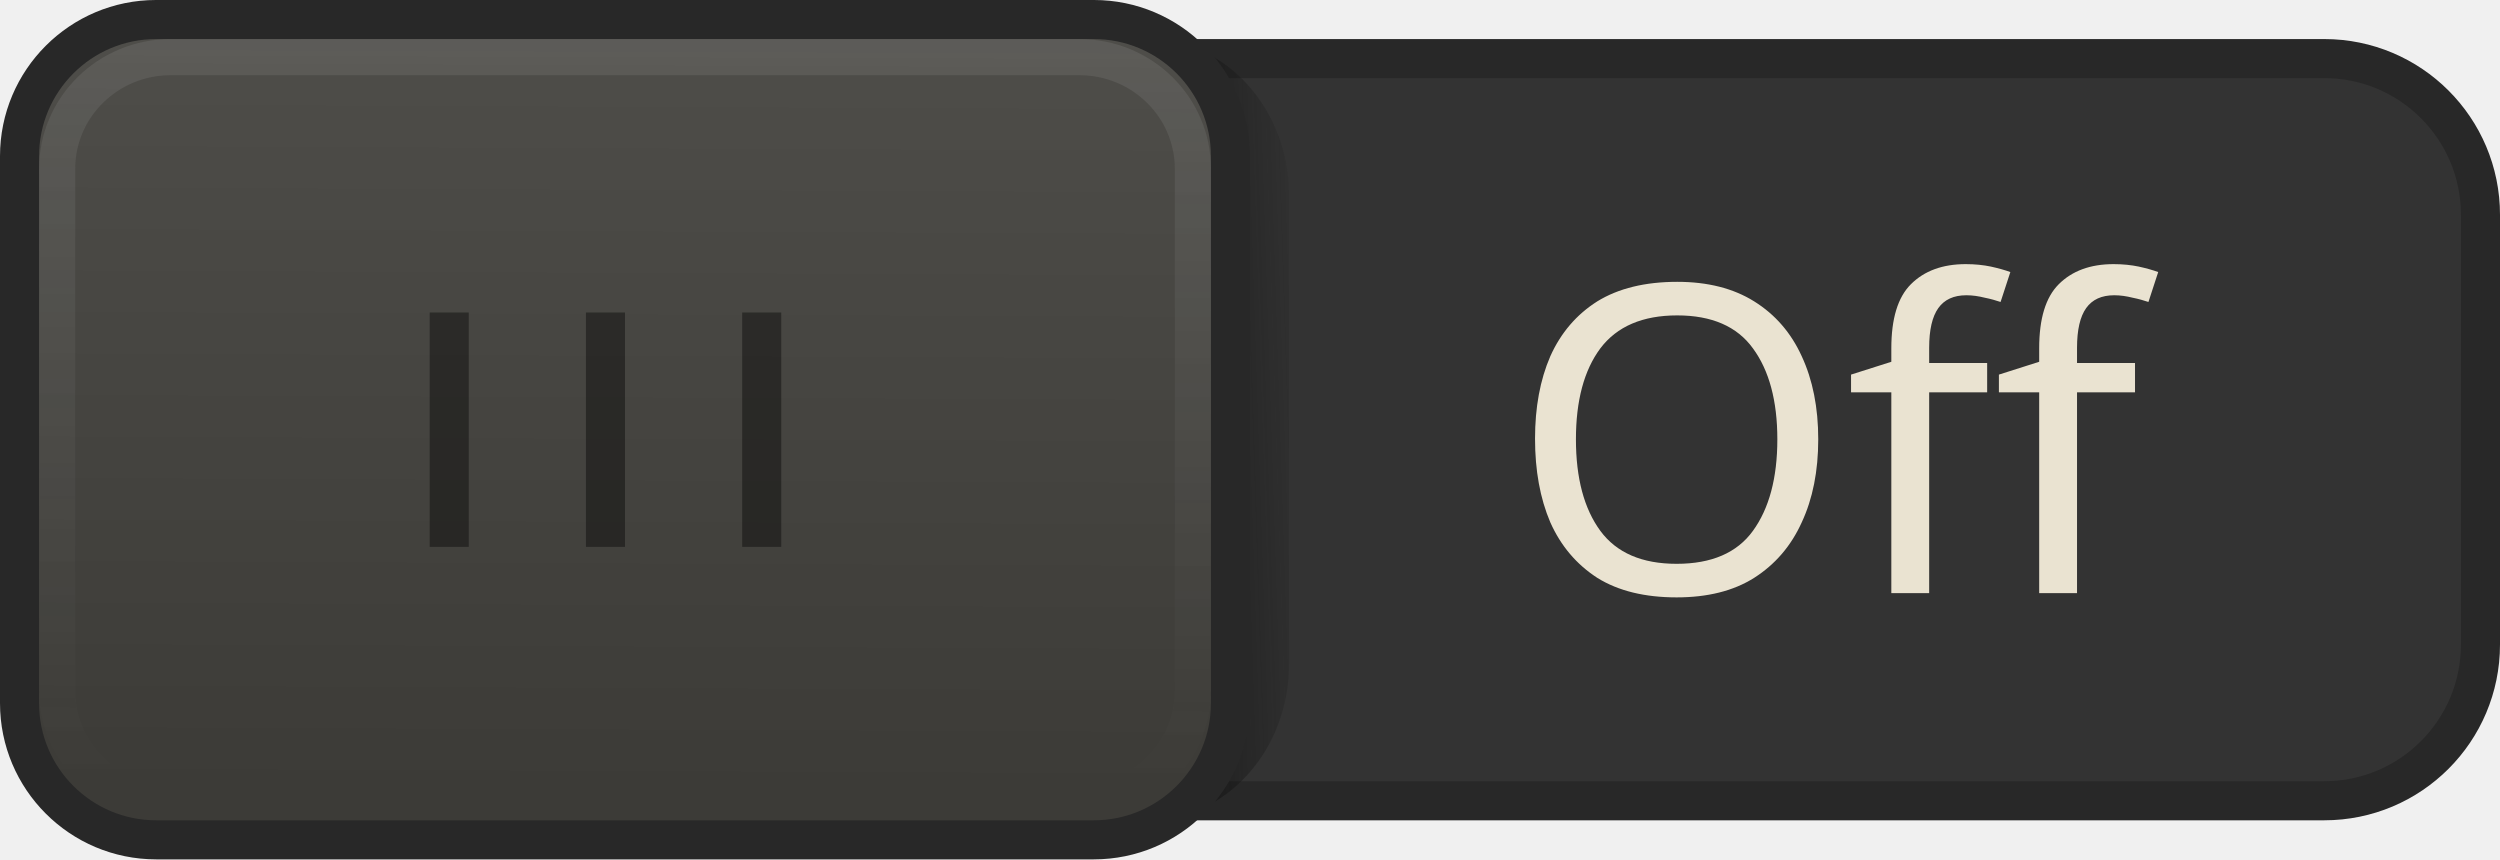
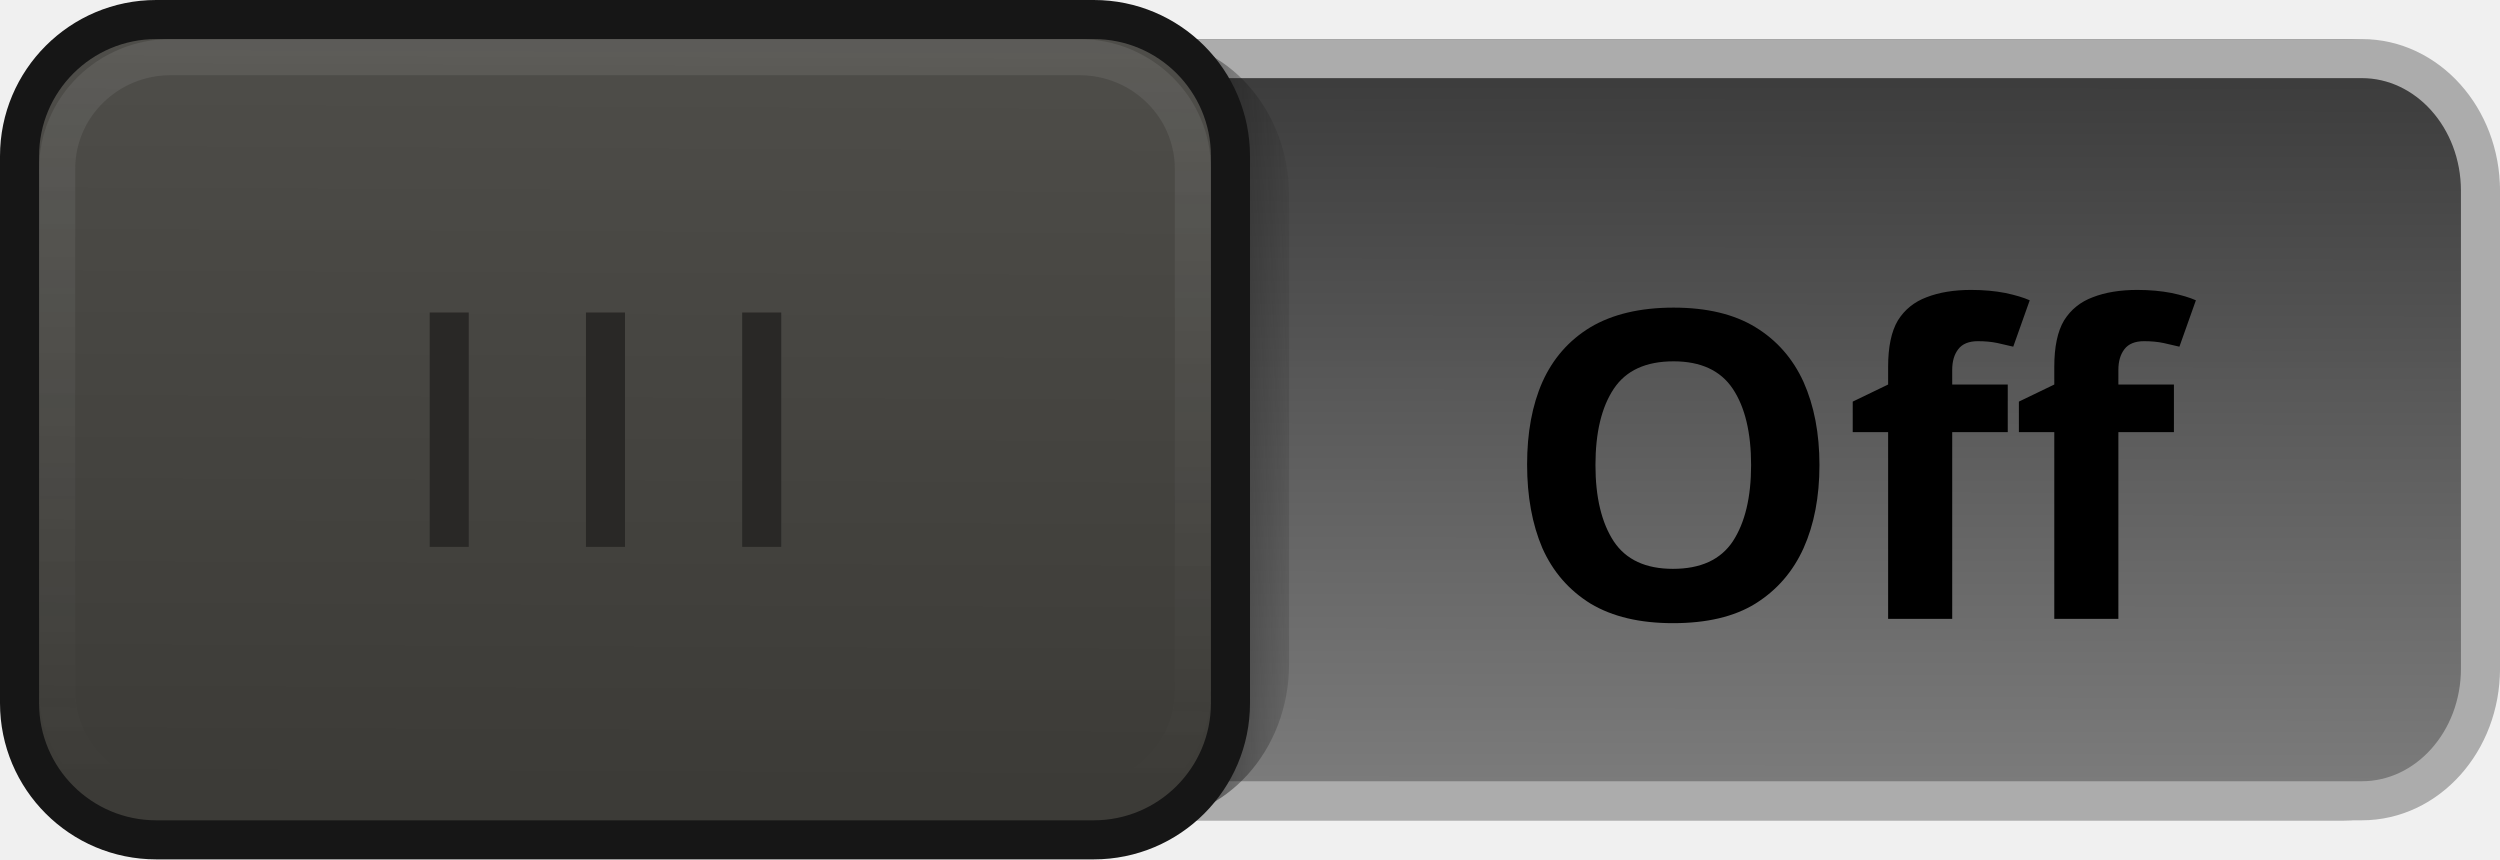
<svg xmlns="http://www.w3.org/2000/svg" xmlns:xlink="http://www.w3.org/1999/xlink" version="1.1" width="64" height="22" id="svg3273">
  <defs id="defs3275">
    <linearGradient id="linearGradient3859">
      <stop id="stop3861" style="stop-color:#3c3b37;stop-opacity:1" offset="0" />
      <stop id="stop3863" style="stop-color:#4e4d49;stop-opacity:1" offset="1" />
    </linearGradient>
    <linearGradient id="linearGradient3853">
      <stop id="stop3855" style="stop-color:#dd4714;stop-opacity:1" offset="0" />
      <stop id="stop3857" style="stop-color:#ee7146;stop-opacity:1" offset="1" />
    </linearGradient>
    <linearGradient id="linearGradient4095">
      <stop id="stop4097" style="stop-color:#131313;stop-opacity:1" offset="0" />
      <stop id="stop4099" style="stop-color:#131313;stop-opacity:0" offset="1" />
    </linearGradient>
    <linearGradient x1="-47.059" y1="20.15" x2="-46.979" y2="1.018" id="linearGradient3843" xlink:href="#linearGradient3859" gradientUnits="userSpaceOnUse" gradientTransform="matrix(0.9757771,0,0,0.9862853,63.34859,0.09987579)" />
    <linearGradient x1="-17.785" y1="9.826" x2="-11.504" y2="9.602" id="linearGradient3847" xlink:href="#linearGradient4095" gradientUnits="userSpaceOnUse" gradientTransform="matrix(0.8879773,0,0,0.879022,44.89563,2.334691)" />
    <linearGradient x1="50.74" y1="18.307" x2="51.011" y2="3.896" id="linearGradient3851" xlink:href="#linearGradient3853" gradientUnits="userSpaceOnUse" />
    <linearGradient x1="50.74" y1="18.307" x2="51.011" y2="3.896" id="linearGradient3991" xlink:href="#linearGradient4102" gradientUnits="userSpaceOnUse" />
    <linearGradient id="linearGradient4102">
      <stop id="stop4104" style="stop-color:#c95128;stop-opacity:1" offset="0" />
      <stop id="stop4106" style="stop-color:#e6754e;stop-opacity:1" offset="1" />
    </linearGradient>
    <linearGradient x1="-17.785" y1="9.826" x2="-11.504" y2="9.602" id="linearGradient3993" xlink:href="#linearGradient4095-9" gradientUnits="userSpaceOnUse" gradientTransform="matrix(0.8879773,0,0,0.879022,44.89563,2.334691)" />
    <linearGradient id="linearGradient4095-9">
      <stop id="stop4097-5" style="stop-color:#131313;stop-opacity:1" offset="0" />
      <stop id="stop4099-2" style="stop-color:#131313;stop-opacity:0" offset="1" />
    </linearGradient>
    <linearGradient x1="-47.059" y1="20.15" x2="-46.979" y2="1.018" id="linearGradient3995" xlink:href="#linearGradient3859-2" gradientUnits="userSpaceOnUse" gradientTransform="matrix(0.9757771,0,0,0.9862853,63.34859,0.09987579)" />
    <linearGradient id="linearGradient3859-2">
      <stop id="stop3861-1" style="stop-color:#3c3b37;stop-opacity:1" offset="0" />
      <stop id="stop3863-9" style="stop-color:#4e4d49;stop-opacity:1" offset="1" />
    </linearGradient>
    <linearGradient x1="-47.059" y1="20.15" x2="-46.979" y2="1.018" id="linearGradient4295" xlink:href="#linearGradient3859" gradientUnits="userSpaceOnUse" gradientTransform="matrix(0.9757771,0,0,0.9862853,63.34859,0.09987579)" />
    <linearGradient x1="-17.785" y1="9.826" x2="-11.504" y2="9.602" id="linearGradient4299" xlink:href="#linearGradient4095" gradientUnits="userSpaceOnUse" gradientTransform="matrix(0.8879773,0,0,0.879022,44.89563,2.334691)" />
    <linearGradient x1="50.74" y1="18.307" x2="51.011" y2="3.896" id="linearGradient4303" xlink:href="#linearGradient3853" gradientUnits="userSpaceOnUse" />
    <linearGradient x1="50.74" y1="18.307" x2="51.011" y2="3.896" id="linearGradient4305" xlink:href="#linearGradient4102" gradientUnits="userSpaceOnUse" />
    <linearGradient x1="-17.785" y1="9.826" x2="-11.504" y2="9.602" id="linearGradient4307" xlink:href="#linearGradient4095-9" gradientUnits="userSpaceOnUse" gradientTransform="matrix(0.8879773,0,0,0.879022,44.89563,2.334691)" />
    <linearGradient x1="-47.059" y1="20.15" x2="-46.979" y2="1.018" id="linearGradient4309" xlink:href="#linearGradient3859-2" gradientUnits="userSpaceOnUse" gradientTransform="matrix(0.9757771,0,0,0.9862853,63.34859,0.09987579)" />
    <linearGradient xlink:href="#linearGradient4102" id="linearGradient3047" gradientUnits="userSpaceOnUse" x1="50.74" y1="18.307" x2="51.011" y2="3.896" />
    <linearGradient xlink:href="#linearGradient4095-9" id="linearGradient3049" gradientUnits="userSpaceOnUse" gradientTransform="matrix(0.8879773,0,0,0.879022,44.89563,2.334691)" x1="-17.785" y1="9.826" x2="-11.504" y2="9.602" />
    <linearGradient xlink:href="#linearGradient3859-2" id="linearGradient3051" gradientUnits="userSpaceOnUse" gradientTransform="matrix(0.9757771,0,0,0.9862853,63.34859,0.09987579)" x1="-47.059" y1="20.15" x2="-46.979" y2="1.018" />
    <linearGradient xlink:href="#linearGradient3859-2" id="linearGradient3061" gradientUnits="userSpaceOnUse" gradientTransform="matrix(0.9757771,0,0,0.9862853,63.55155,0.1227156)" x1="-47.059" y1="20.15" x2="-46.979" y2="1.018" />
    <linearGradient xlink:href="#linearGradient4095-9" id="linearGradient3065" gradientUnits="userSpaceOnUse" gradientTransform="matrix(0.8879773,0,0,0.879022,45.09859,2.357531)" x1="-17.785" y1="9.826" x2="-11.504" y2="9.602" />
    <linearGradient xlink:href="#linearGradient3806" id="linearGradient3812" x1="25.489" y1="0.842" x2="25.419" y2="20.73" gradientUnits="userSpaceOnUse" gradientTransform="translate(-8,0)" />
    <linearGradient id="linearGradient3806">
      <stop style="stop-color:#e2e2e2;stop-opacity:1;" offset="0" id="stop3808" />
      <stop style="stop-color:#e2e2e2;stop-opacity:0;" offset="1" id="stop3810" />
    </linearGradient>
    <linearGradient y2="20.73" x2="25.419" y1="0.842" x1="25.489" gradientTransform="translate(-7.999942,8.9381777e-5)" gradientUnits="userSpaceOnUse" id="linearGradient3846" xlink:href="#linearGradient3806" />
-     <linearGradient x1="-17.785" y1="9.826" x2="-11.504" y2="9.602" id="linearGradient4307-6" xlink:href="#linearGradient4095-9-2" gradientUnits="userSpaceOnUse" gradientTransform="matrix(0.9032258,0,0,0.9999999,43.89854,1.262906)" />
+     <linearGradient x1="-17.785" y1="9.826" x2="-11.504" y2="9.602" id="linearGradient4307-6" xlink:href="#linearGradient4095-9-2" gradientUnits="userSpaceOnUse" gradientTransform="matrix(0.9032258,0,0,0.9999999,44.1015,1.285746)" />
    <linearGradient id="linearGradient4095-9-2">
      <stop id="stop4097-5-6" style="stop-color:#131313;stop-opacity:1" offset="0" />
      <stop id="stop4099-2-1" style="stop-color:#131313;stop-opacity:0" offset="1" />
    </linearGradient>
-     <linearGradient x1="-47.059" y1="20.15" x2="-46.979" y2="1.018" id="linearGradient4309-2" xlink:href="#linearGradient3859-2-8" gradientUnits="userSpaceOnUse" gradientTransform="matrix(0.9677419,0,0,1,62.60837,0.1034268)" />
+     <linearGradient x1="-47.059" y1="20.15" x2="-46.979" y2="1.018" id="linearGradient4309-2" xlink:href="#linearGradient3859-2-8" gradientUnits="userSpaceOnUse" gradientTransform="matrix(0.9677419,0,0,1,62.81133,0.1262666)" />
    <linearGradient id="linearGradient3859-2-8">
      <stop id="stop3861-1-6" style="stop-color:#3c3b37;stop-opacity:1" offset="0" />
      <stop id="stop3863-9-9" style="stop-color:#4e4d49;stop-opacity:1" offset="1" />
    </linearGradient>
    <linearGradient y2="20.73" x2="25.419" y1="0.842" x1="25.489" gradientTransform="matrix(0.9609332,0,0,0.963641,-7.77934,0.1045459)" gradientUnits="userSpaceOnUse" id="linearGradient3846-6" xlink:href="#linearGradient3806-2" />
    <linearGradient id="linearGradient3806-2">
      <stop style="stop-color:#e2e2e2;stop-opacity:1;" offset="0" id="stop3808-2" />
      <stop style="stop-color:#e2e2e2;stop-opacity:0;" offset="1" id="stop3810-8" />
    </linearGradient>
+     <linearGradient xlink:href="#linearGradient4193" id="linearGradient4199" x1="-32.855" y1="1.182" x2="-32.836" y2="20.493" gradientUnits="userSpaceOnUse" gradientTransform="matrix(1,0,0,1.052632,-0.5000045,-0.5789483)" />
+     <linearGradient id="linearGradient4193">
+       <stop style="stop-color:#000000;stop-opacity:0.566" offset="0" id="stop4195" />
+       <stop style="stop-color:#000000;stop-opacity:0.019" offset="1" id="stop4197" />
+     </linearGradient>
  </defs>
-   <g id="g5125">
-     <g transform="translate(0.2029617,0.02283978)" id="g3977">
-       <rect width="63" height="19" rx="4" ry="4" x="0.297" y="1.477" id="rect17456-3" style="color:#000000;fill:#333333;fill-opacity:1;stroke:#282828;stroke-width:1;stroke-linecap:round;stroke-linejoin:miter;stroke-miterlimit:4;stroke-opacity:1;stroke-dasharray:none;stroke-dashoffset:0;marker:none;visibility:visible;display:inline;overflow:visible;enable-background:accumulate" />
-       <rect width="28" height="20" rx="3.613" ry="4" x="4.797" y="0.977" id="rect4062-7" style="fill:url(#linearGradient4307-6);fill-opacity:1;stroke:none;display:inline" />
-       <rect width="32" height="22" rx="4" ry="4" x="-0.203" y="-0.023" id="rect4093-7" style="fill:#282828;fill-opacity:1;stroke:none;display:inline" />
-       <rect width="30" height="20" rx="3" ry="3" x="0.797" y="0.977" id="rect17458-6" style="fill:url(#linearGradient4309-2);fill-opacity:1;stroke:none;display:inline" />
-       <rect width="1" height="6" rx="1.282" ry="0" x="10.797" y="7.977" id="rect3865-5" style="opacity:0.4;fill:#000000;fill-opacity:1;stroke:none" />
-       <rect width="1" height="6" rx="1.282" ry="0" x="14.797" y="7.977" id="rect3869-7" style="opacity:0.4;fill:#000000;fill-opacity:1;stroke:none" />
-       <rect width="1" height="6" rx="1.282" ry="0" x="18.797" y="7.977" id="rect3871-4" style="opacity:0.4;fill:#000000;fill-opacity:1;stroke:none" />
-     </g>
-     <g id="text4610" style="font-size:14px;font-style:normal;font-variant:normal;font-weight:500;font-stretch:normal;line-height:125%;letter-spacing:0px;word-spacing:0px;fill:#ffffff;fill-opacity:1;stroke:none;font-family:Ubuntu;-inkscape-font-specification:Ubuntu Medium" />
-   </g>
+   <rect width="63" height="20" rx="4" ry="4.211" x="-64" y="1" id="rect17456" style="color:#000000;display:inline;overflow:visible;visibility:visible;fill:#818181;fill-opacity:1;stroke:none;stroke-width:1.026;stroke-linecap:round;stroke-linejoin:miter;stroke-miterlimit:4;stroke-dasharray:none;stroke-dashoffset:0;stroke-opacity:1;marker:none;enable-background:accumulate" transform="scale(-1,1)" />
+   <rect width="63" height="20" rx="4" ry="4.211" x="-64" y="1" id="rect17456-3" style="color:#000000;display:inline;overflow:visible;visibility:visible;fill:url(#linearGradient4199);fill-opacity:1;stroke:none;stroke-width:1.026;stroke-linecap:round;stroke-linejoin:miter;stroke-miterlimit:4;stroke-dasharray:none;stroke-dashoffset:0;stroke-opacity:1;marker:none;enable-background:accumulate" transform="scale(-1,1)" />
+   <rect width="63" height="19" rx="3.039" ry="3.384" x="-63.5" y="1.5" id="rect3963" style="color:#000000;display:inline;overflow:visible;visibility:visible;opacity:1;fill:none;fill-opacity:0.317;stroke:#acacac;stroke-width:1;stroke-linecap:round;stroke-linejoin:miter;stroke-miterlimit:4;stroke-dasharray:none;stroke-dashoffset:0;stroke-opacity:1;marker:none;enable-background:accumulate" transform="scale(-1,1)" />
+   <rect width="28" height="20" rx="3.613" ry="4" x="5" y="1" id="rect4062-7" style="display:inline;fill:url(#linearGradient4307-6);fill-opacity:1;stroke:none" />
+   <rect width="32" height="22" rx="4" ry="4" x="6.9243624e-09" y="-4.6221924e-09" id="rect4093-7" style="display:inline;fill:#161616;fill-opacity:1;stroke:none" />
+   <rect width="30" height="20" rx="3" ry="3" x="1" y="1" id="rect17458-6" style="display:inline;fill:url(#linearGradient4309-2);fill-opacity:1;stroke:none" />
+   <rect width="1" height="6" rx="1.282" ry="0" x="11" y="8" id="rect3865-5" style="opacity:1;fill:#292826;fill-opacity:1;stroke:none" />
+   <rect width="1" height="6" rx="1.282" ry="0" x="15" y="8" id="rect3869-7" style="opacity:1;fill:#292826;fill-opacity:1;stroke:none" />
+   <rect width="1" height="6" rx="1.282" ry="0" x="19" y="8" id="rect3871-4" style="opacity:1;fill:#292826;fill-opacity:1;stroke:none;stroke-opacity:1;stroke-width:1.5;stroke-miterlimit:4;stroke-dasharray:none" />
+   <g style="font-style:normal;font-variant:normal;font-weight:500;font-stretch:normal;font-size:14px;line-height:125%;font-family:Ubuntu;-inkscape-font-specification:'Ubuntu Medium';letter-spacing:0px;word-spacing:0px;fill:#ffffff;fill-opacity:1;stroke:none" id="text4610" />
  <text xml:space="preserve" style="font-size:40px;font-style:normal;font-variant:normal;font-weight:normal;font-stretch:normal;text-align:start;line-height:125%;letter-spacing:0px;word-spacing:0px;writing-mode:lr-tb;text-anchor:start;fill:#000000;fill-opacity:1;stroke:none;font-family:Ubuntu Mono;-inkscape-font-specification:Ubuntu Mono" x="44.475" y="14.393" id="text3811">
    <tspan id="tspan3813" x="44.475" y="14.393" />
  </text>
  <rect width="29.075" height="19.075" rx="2.907" ry="2.861" x="1.463" y="1.463" id="rect4145-5" style="opacity:0.098;fill:none;stroke:url(#linearGradient3846-6);stroke-width:0.925;stroke-opacity:1;display:inline" />
-   <text xml:space="preserve" style="font-size:10px;font-style:normal;font-variant:normal;font-weight:normal;font-stretch:normal;text-align:start;line-height:125%;letter-spacing:0px;word-spacing:0px;writing-mode:lr-tb;text-anchor:start;fill:#eae3d1;fill-opacity:1;stroke:none;font-family:Ubuntu;-inkscape-font-specification:Ubuntu" x="38.625" y="15.185" id="text3030">
-     <tspan id="tspan3032" x="38.625" y="15.185" style="font-size:11px;font-style:normal;font-variant:normal;font-weight:normal;font-stretch:normal;text-align:start;line-height:125%;writing-mode:lr-tb;text-anchor:start;fill:#eae3d1;fill-opacity:1;font-family:Ubuntu;-inkscape-font-specification:Ubuntu">Off</tspan>
+   <text xml:space="preserve" style="font-style:normal;font-variant:normal;font-weight:normal;font-stretch:normal;font-size:10px;line-height:125%;font-family:'Droid Sans';-inkscape-font-specification:'Droid Sans';text-align:start;letter-spacing:0px;word-spacing:0px;writing-mode:lr-tb;text-anchor:start;fill:#000000;fill-opacity:1;stroke:none;stroke-width:1.5;stroke-miterlimit:4;stroke-dasharray:none;stroke-opacity:1;" x="38.452" y="15.844" id="text3030-9">
+     <tspan id="tspan3032-3" x="38.452" y="15.844" style="font-style:normal;font-variant:normal;font-weight:bold;font-stretch:normal;font-size:11px;line-height:125%;font-family:'Droid Sans';-inkscape-font-specification:'Droid Sans Bold';text-align:start;writing-mode:lr-tb;text-anchor:start;fill:#000000;fill-opacity:1;stroke:none;stroke-width:1.5;stroke-miterlimit:4;stroke-dasharray:none;stroke-opacity:1;">Off</tspan>
  </text>
</svg>
